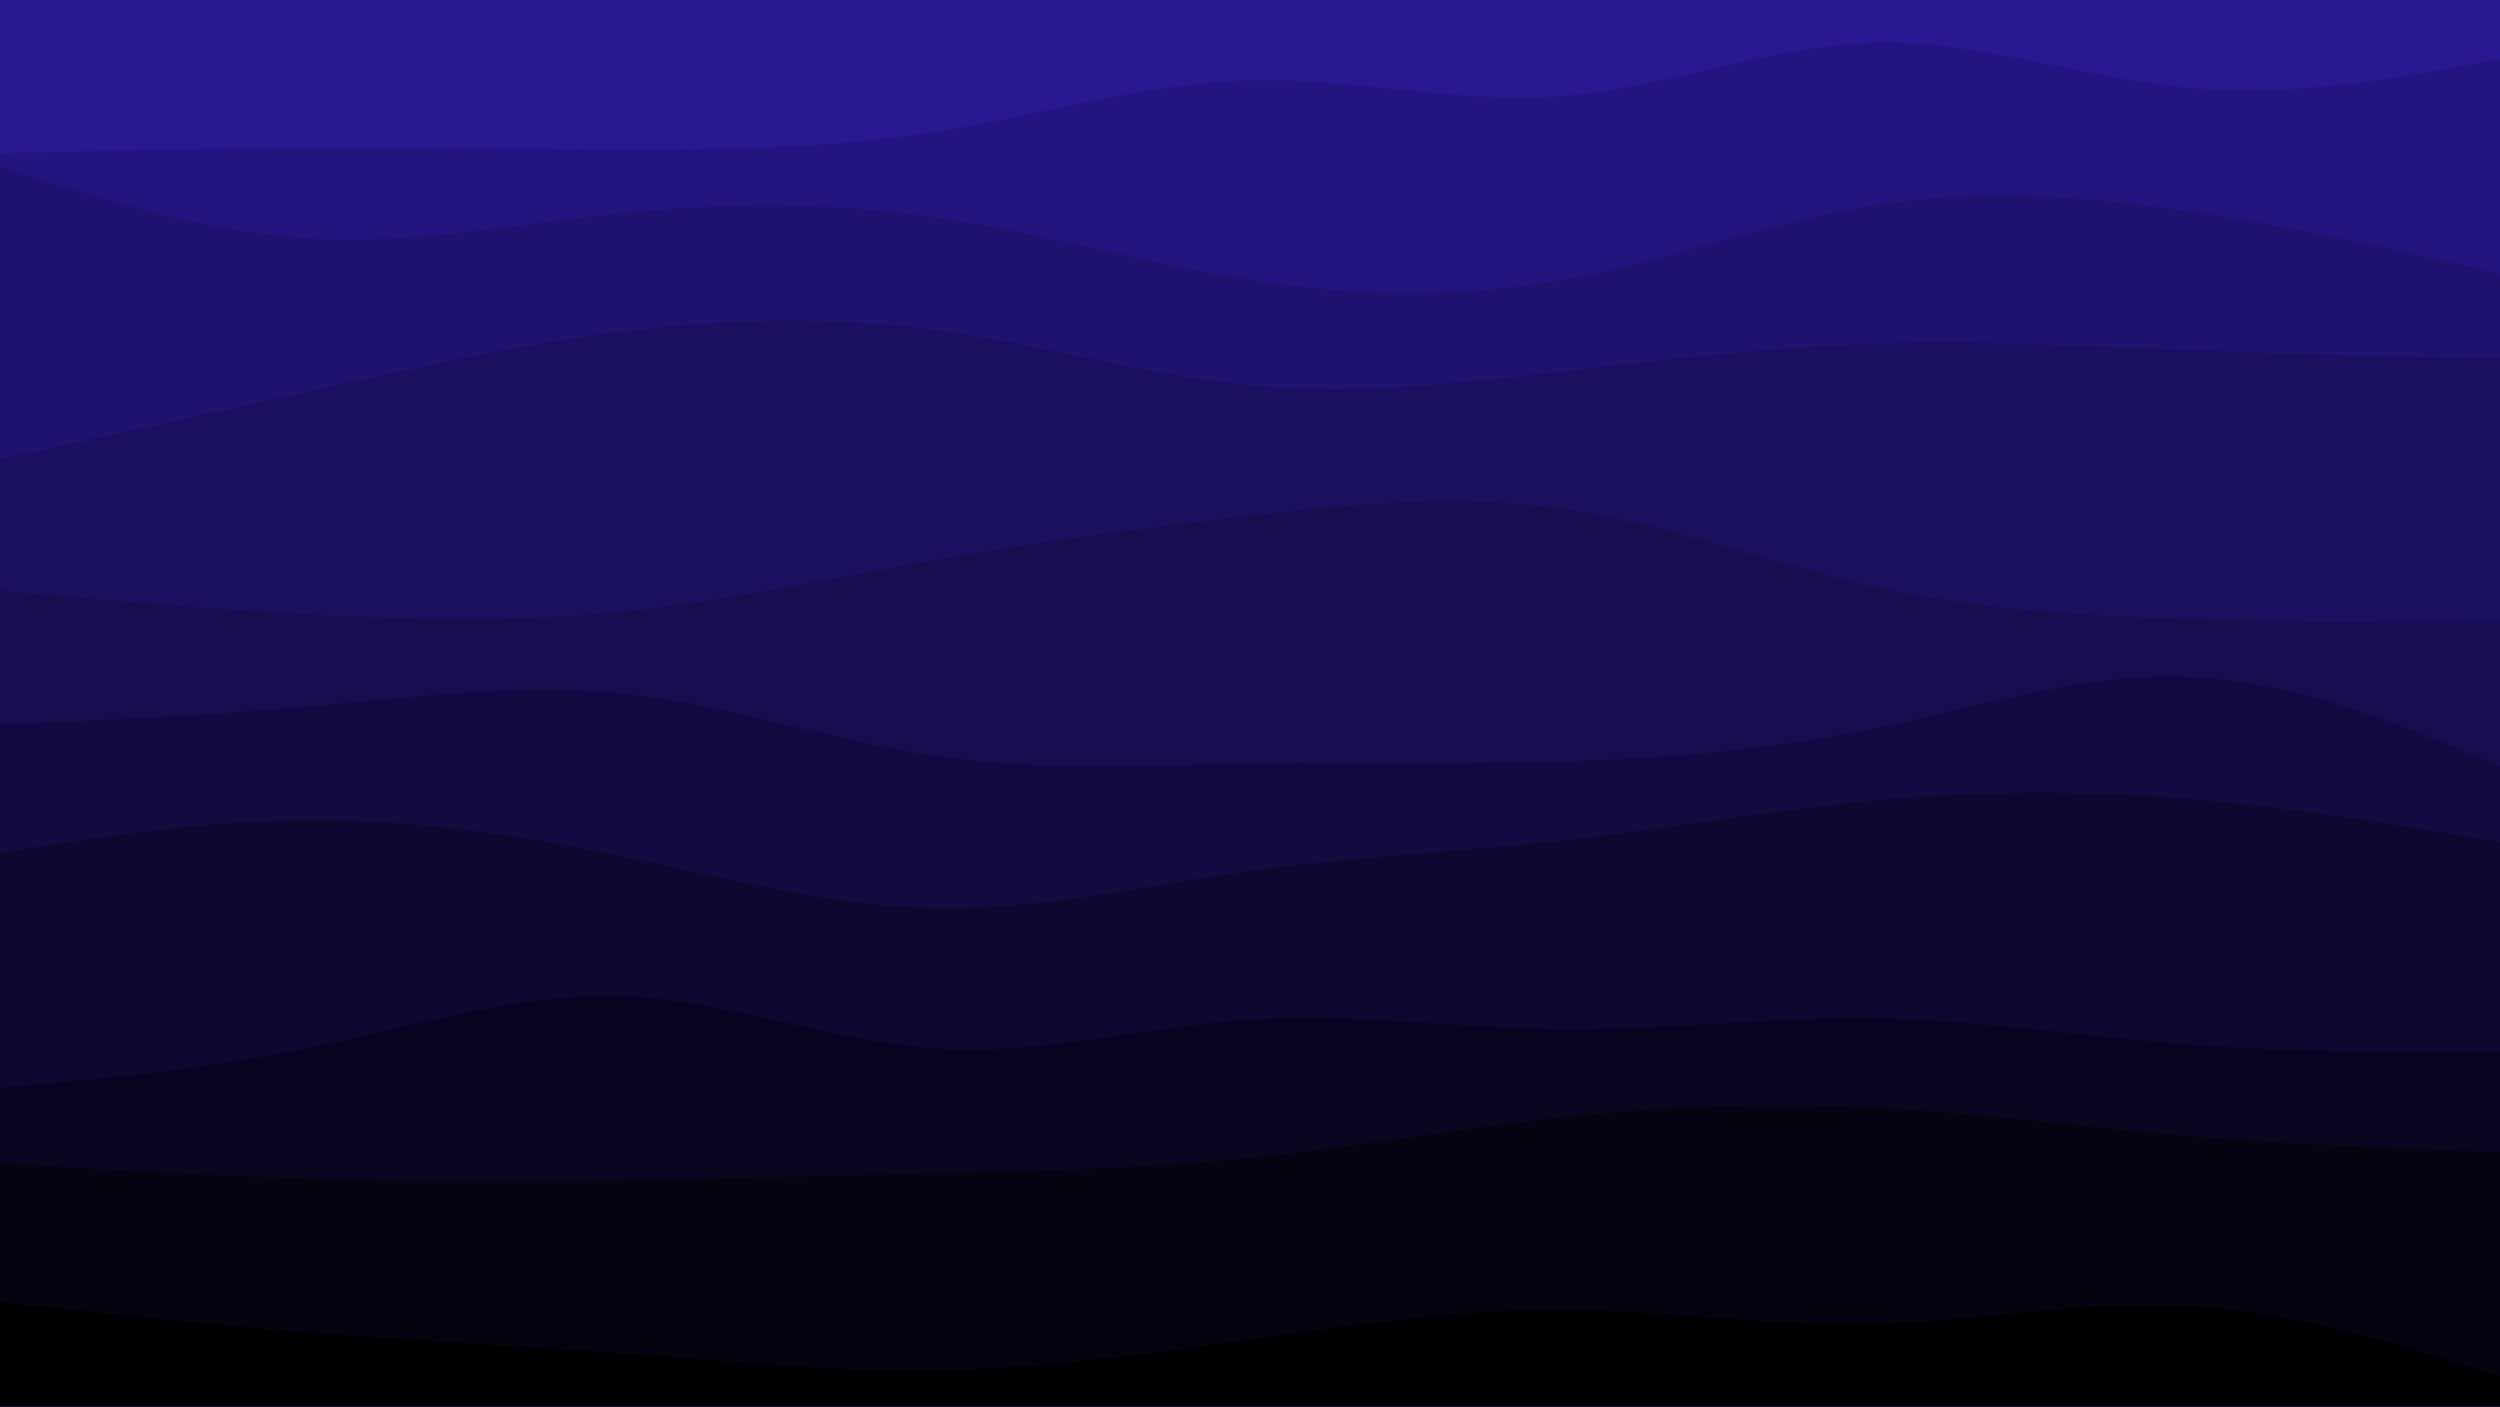
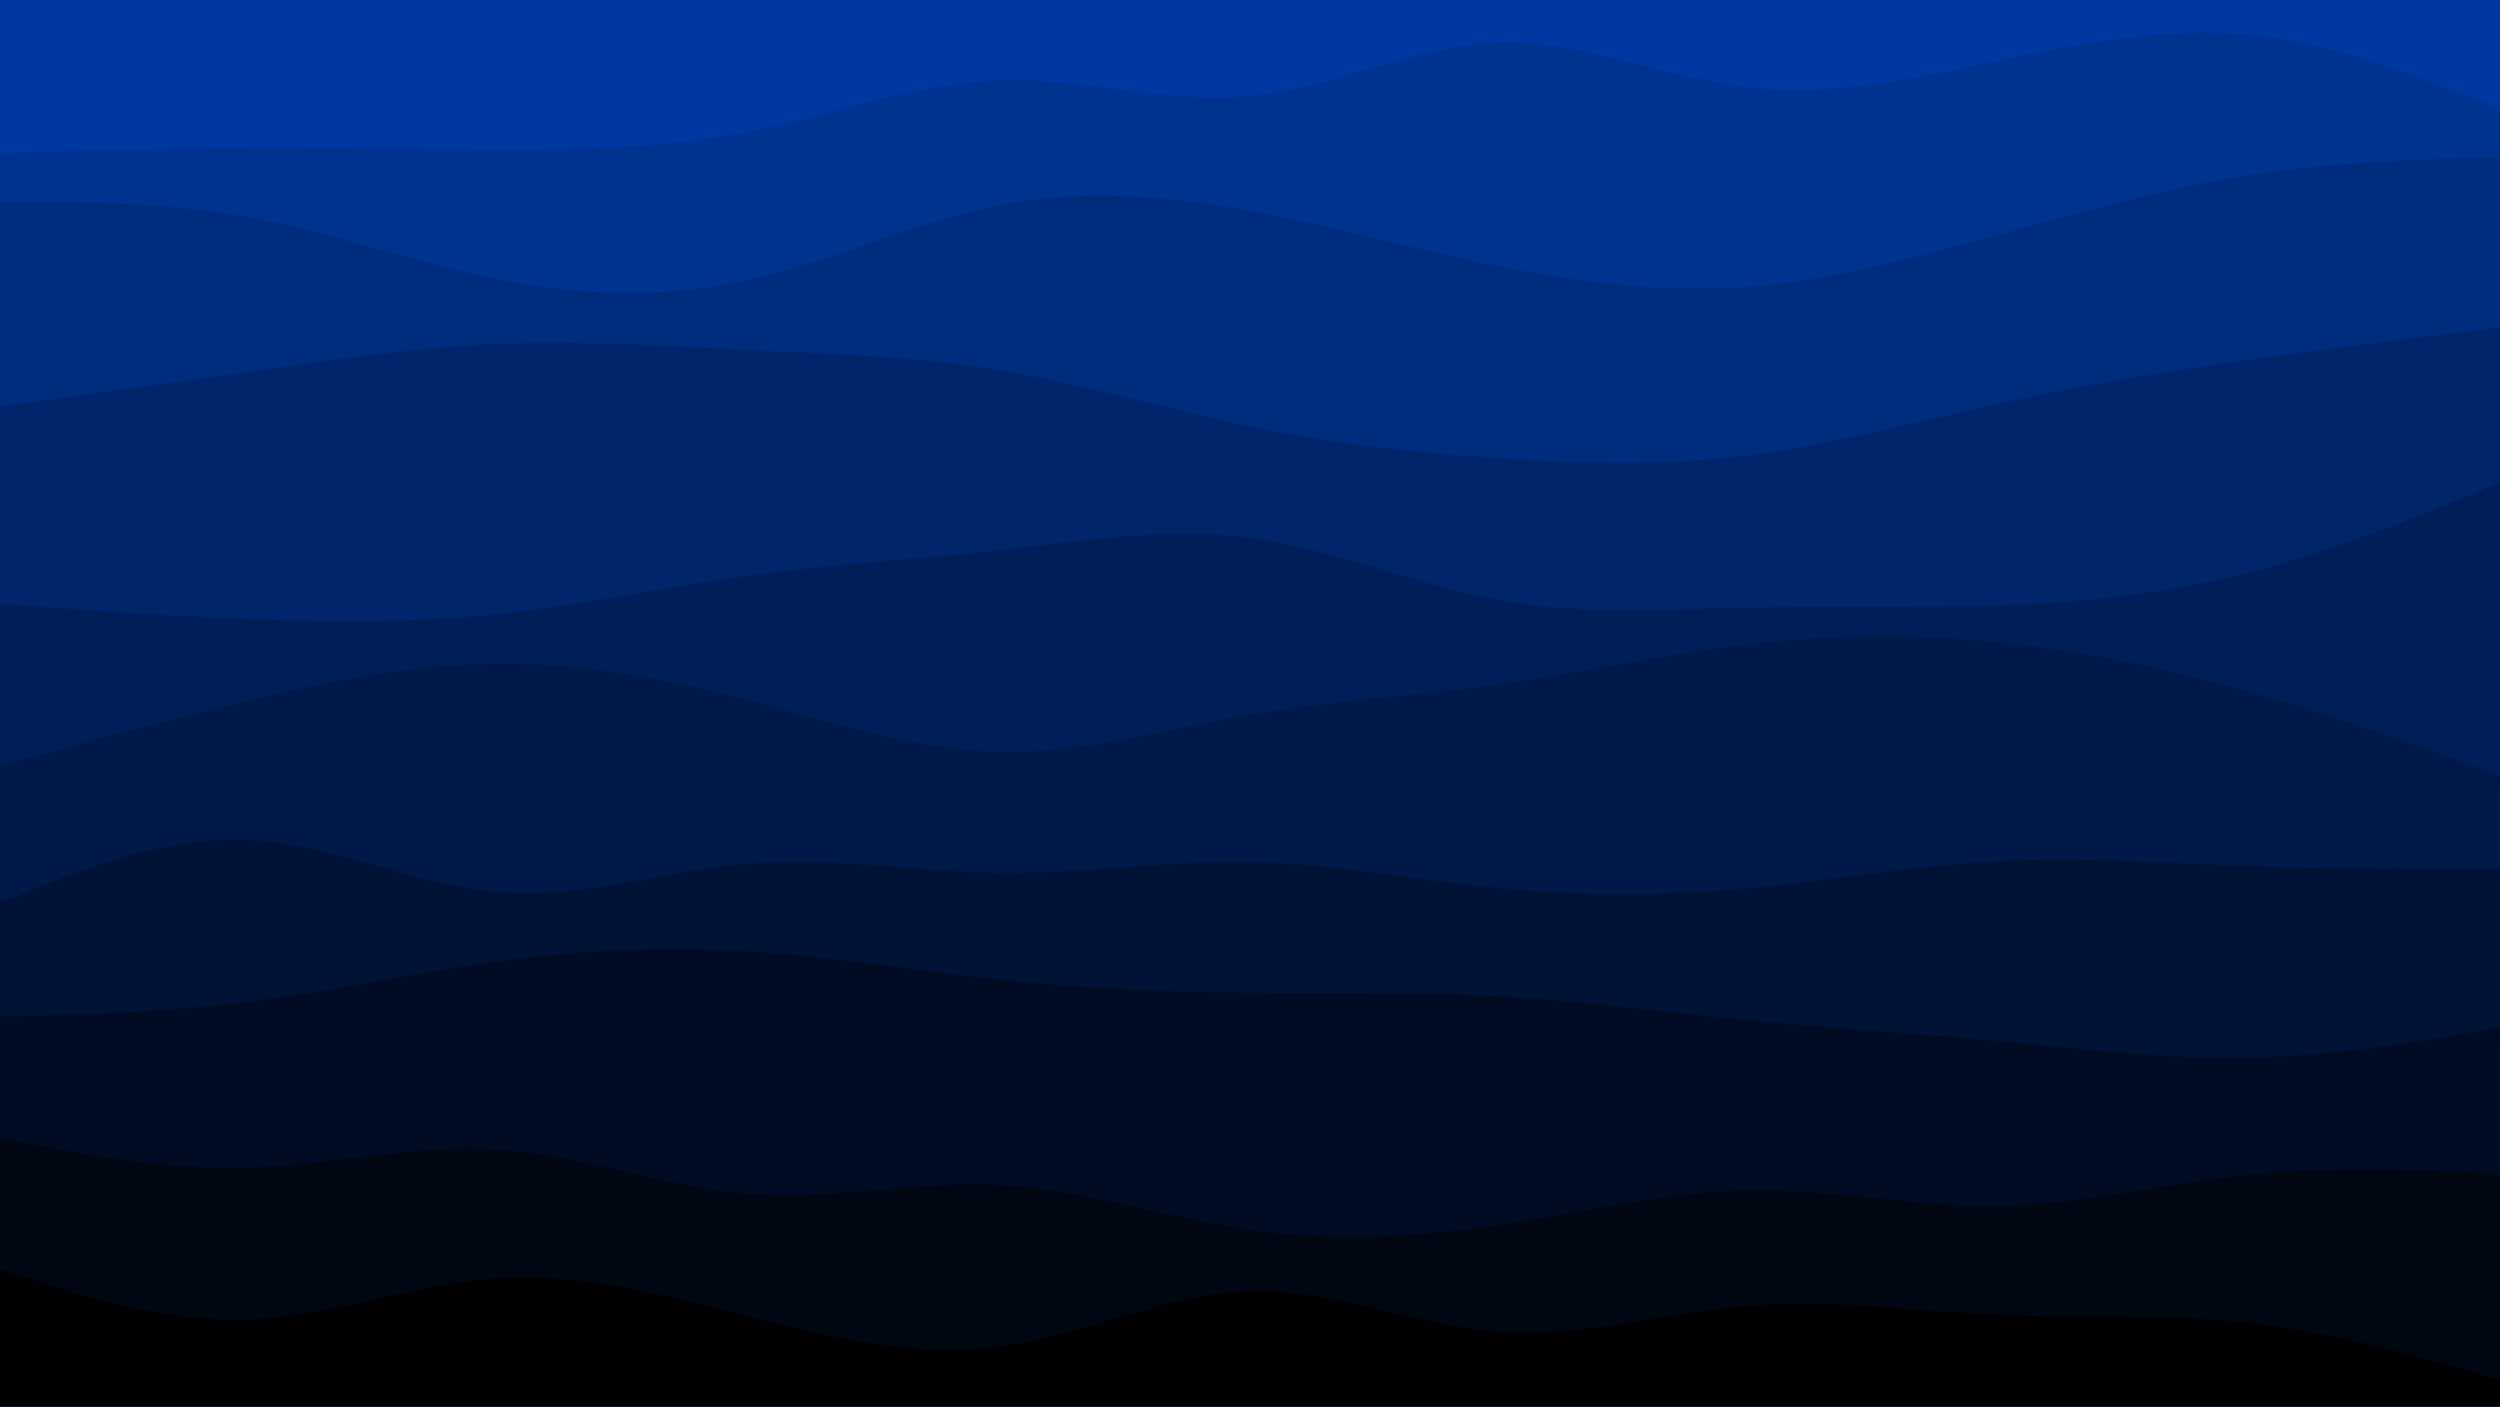
<svg xmlns="http://www.w3.org/2000/svg" viewBox="0 0 1920 1080">
  <g transform="           rotate(0 960 540)            translate(-0 -0)           scale(1)         ">
-     <rect width="1920" height="1080" fill="rgb(41, 23, 143)" />
+     <rect width="1920" height="1080" fill="rgb(0, 56, 161)" />
    <g transform="translate(0, 0)">
-       <path fill="rgb(36, 20, 127)" fill-opacity="1" d="M0,117.648L40,116.692C80,115.736,160,113.824,240,113.527C320,113.231,400,114.55,480,114.698C560,114.847,640,113.824,720,101.061C800,88.298,880,63.794,960,61.725C1040,59.656,1120,80.02,1200,73.779C1280,67.537,1360,34.69,1440,32.827C1520,30.964,1600,60.086,1680,67.34C1760,74.593,1840,59.979,1880,52.672L1920,45.364L1920,1080L1880,1080C1840,1080,1760,1080,1680,1080C1600,1080,1520,1080,1440,1080C1360,1080,1280,1080,1200,1080C1120,1080,1040,1080,960,1080C880,1080,800,1080,720,1080C640,1080,560,1080,480,1080C400,1080,320,1080,240,1080C160,1080,80,1080,40,1080L0,1080Z" />
+       <path fill="rgb(0, 50, 143)" fill-opacity="1" d="M0,117.648L32,116.692C64,115.736,128,113.824,192,113.527C256,113.231,320,114.55,384,114.698C448,114.847,512,113.824,576,101.061C640,88.298,704,63.794,768,61.725C832,59.656,896,80.02,960,73.779C1024,67.537,1088,34.69,1152,32.827C1216,30.964,1280,60.086,1344,67.34C1408,74.593,1472,59.979,1536,46.452C1600,32.925,1664,20.485,1728,26.906C1792,33.328,1856,58.61,1888,71.251L1920,83.892L1920,1080L1888,1080C1856,1080,1792,1080,1728,1080C1664,1080,1600,1080,1536,1080C1472,1080,1408,1080,1344,1080C1280,1080,1216,1080,1152,1080C1088,1080,1024,1080,960,1080C896,1080,832,1080,768,1080C704,1080,640,1080,576,1080C512,1080,448,1080,384,1080C320,1080,256,1080,192,1080C128,1080,64,1080,32,1080L0,1080Z" />
    </g>
    <g transform="translate(0, 120)">
-       <path fill="rgb(32, 18, 111)" fill-opacity="1" d="M0,8.045L40,20.686C80,33.328,160,58.61,240,63.168C320,67.727,400,51.562,480,43.471C560,35.38,640,35.363,720,47.091C800,58.819,880,82.292,960,94.899C1040,107.506,1120,109.246,1200,94.892C1280,80.537,1360,50.088,1440,37.541C1520,24.994,1600,30.351,1680,42.091C1760,53.831,1840,71.955,1880,81.017L1920,90.079L1920,960L1880,960C1840,960,1760,960,1680,960C1600,960,1520,960,1440,960C1360,960,1280,960,1200,960C1120,960,1040,960,960,960C880,960,800,960,720,960C640,960,560,960,480,960C400,960,320,960,240,960C160,960,80,960,40,960L0,960Z" />
+       <path fill="rgb(0, 44, 125)" fill-opacity="1" d="M0,35.397L32,35.389C64,35.38,128,35.363,192,47.091C256,58.819,320,82.292,384,94.899C448,107.506,512,109.246,576,94.892C640,80.537,704,50.088,768,37.541C832,24.994,896,30.351,960,42.091C1024,53.831,1088,71.955,1152,84.777C1216,97.598,1280,105.117,1344,100.171C1408,95.226,1472,77.817,1536,60.104C1600,42.391,1664,24.374,1728,14.455C1792,4.535,1856,2.714,1888,1.803L1920,0.892L1920,960L1888,960C1856,960,1792,960,1728,960C1664,960,1600,960,1536,960C1472,960,1408,960,1344,960C1280,960,1216,960,1152,960C1088,960,1024,960,960,960C896,960,832,960,768,960C704,960,640,960,576,960C512,960,448,960,384,960C320,960,256,960,192,960C128,960,64,960,32,960L0,960Z" />
    </g>
    <g transform="translate(0, 240)">
-       <path fill="rgb(27, 15, 95)" fill-opacity="1" d="M0,112.635L40,103.931C80,95.226,160,77.817,240,60.104C320,42.391,400,24.374,480,14.455C560,4.535,640,2.714,720,13.693C800,24.672,880,48.453,960,55.927C1040,63.402,1120,54.571,1200,45.392C1280,36.214,1360,26.687,1440,24.085C1520,21.483,1600,25.804,1680,28.869C1760,31.935,1840,33.744,1880,34.649L1920,35.553L1920,840L1880,840C1840,840,1760,840,1680,840C1600,840,1520,840,1440,840C1360,840,1280,840,1200,840C1120,840,1040,840,960,840C880,840,800,840,720,840C640,840,560,840,480,840C400,840,320,840,240,840C160,840,80,840,40,840L0,840Z" />
+       <path fill="rgb(0, 37, 107)" fill-opacity="1" d="M0,72.233L32,67.818C64,63.402,128,54.571,192,45.392C256,36.214,320,26.687,384,24.085C448,21.483,512,25.804,576,28.869C640,31.935,704,33.744,768,44.352C832,54.96,896,74.367,960,87.583C1024,100.8,1088,107.825,1152,112.039C1216,116.254,1280,117.656,1344,109.541C1408,101.426,1472,83.794,1536,69.765C1600,55.736,1664,45.311,1728,36.212C1792,27.113,1856,19.341,1888,15.454L1920,11.568L1920,840L1888,840C1856,840,1792,840,1728,840C1664,840,1600,840,1536,840C1472,840,1408,840,1344,840C1280,840,1216,840,1152,840C1088,840,1024,840,960,840C896,840,832,840,768,840C704,840,640,840,576,840C512,840,448,840,384,840C320,840,256,840,192,840C128,840,64,840,32,840L0,840Z" />
    </g>
    <g transform="translate(0, 360)">
-       <path fill="rgb(23, 13, 79)" fill-opacity="1" d="M0,93.774L40,97.287C80,100.8,160,107.825,240,112.039C320,116.254,400,117.656,480,109.541C560,101.426,640,83.794,720,69.765C800,55.736,880,45.311,960,36.212C1040,27.113,1120,19.341,1200,30.824C1280,42.308,1360,73.048,1440,90.722C1520,108.396,1600,113.004,1680,115.472C1760,117.939,1840,118.266,1880,118.429L1920,118.593L1920,720L1880,720C1840,720,1760,720,1680,720C1600,720,1520,720,1440,720C1360,720,1280,720,1200,720C1120,720,1040,720,960,720C880,720,800,720,720,720C640,720,560,720,480,720C400,720,320,720,240,720C160,720,80,720,40,720L0,720Z" />
+       <path fill="rgb(0, 31, 89)" fill-opacity="1" d="M0,103.789L32,106.092C64,108.396,128,113.004,192,115.472C256,117.939,320,118.266,384,111.427C448,104.588,512,90.584,576,81.839C640,73.094,704,69.608,768,62.486C832,55.364,896,44.606,960,53.103C1024,61.601,1088,89.355,1152,100.929C1216,112.503,1280,107.897,1344,106.588C1408,105.278,1472,107.265,1536,104.96C1600,102.655,1664,96.057,1728,79.596C1792,63.136,1856,36.814,1888,23.653L1920,10.492L1920,720L1888,720C1856,720,1792,720,1728,720C1664,720,1600,720,1536,720C1472,720,1408,720,1344,720C1280,720,1216,720,1152,720C1088,720,1024,720,960,720C896,720,832,720,768,720C704,720,640,720,576,720C512,720,448,720,384,720C320,720,256,720,192,720C128,720,64,720,32,720L0,720Z" />
    </g>
    <g transform="translate(0, 480)">
-       <path fill="rgb(18, 10, 64)" fill-opacity="1" d="M0,76.58L40,74.837C80,73.094,160,69.608,240,62.486C320,55.364,400,44.606,480,53.103C560,61.601,640,89.355,720,100.929C800,112.503,880,107.897,960,106.588C1040,105.278,1120,107.265,1200,104.96C1280,102.655,1360,96.057,1440,79.596C1520,63.136,1600,36.814,1680,39.966C1760,43.118,1840,75.745,1880,92.058L1920,108.371L1920,600L1880,600C1840,600,1760,600,1680,600C1600,600,1520,600,1440,600C1360,600,1280,600,1200,600C1120,600,1040,600,960,600C880,600,800,600,720,600C640,600,560,600,480,600C400,600,320,600,240,600C160,600,80,600,40,600L0,600Z" />
+       <path fill="rgb(0, 25, 72)" fill-opacity="1" d="M0,108.371L32,99.47C64,90.57,128,72.769,192,57.632C256,42.495,320,30.023,384,29.766C448,29.509,512,41.467,576,58.131C640,74.795,704,96.165,768,97.446C832,98.728,896,79.922,960,68.84C1024,57.758,1088,54.4,1152,45.477C1216,36.553,1280,22.064,1344,14.648C1408,7.232,1472,6.889,1536,13.413C1600,19.936,1664,33.327,1728,51.475C1792,69.623,1856,92.528,1888,103.981L1920,115.433L1920,600L1888,600C1856,600,1792,600,1728,600C1664,600,1600,600,1536,600C1472,600,1408,600,1344,600C1280,600,1216,600,1152,600C1088,600,1024,600,960,600C896,600,832,600,768,600C704,600,640,600,576,600C512,600,448,600,384,600C320,600,256,600,192,600C128,600,64,600,32,600L0,600Z" />
    </g>
    <g transform="translate(0, 600)">
-       <path fill="rgb(14, 8, 48)" fill-opacity="1" d="M0,54.968L40,48.732C80,42.495,160,30.023,240,29.766C320,29.509,400,41.467,480,58.131C560,74.795,640,96.165,720,97.446C800,98.728,880,79.922,960,68.84C1040,57.758,1120,54.4,1200,45.477C1280,36.553,1360,22.064,1440,14.648C1520,7.232,1600,6.889,1680,13.413C1760,19.936,1840,33.327,1880,40.022L1920,46.717L1920,480L1880,480C1840,480,1760,480,1680,480C1600,480,1520,480,1440,480C1360,480,1280,480,1200,480C1120,480,1040,480,960,480C880,480,800,480,720,480C640,480,560,480,480,480C400,480,320,480,240,480C160,480,80,480,40,480L0,480Z" />
+       <path fill="rgb(0, 19, 54)" fill-opacity="1" d="M0,93.318L32,80.497C64,67.677,128,42.037,192,45.191C256,48.346,320,80.296,384,85.287C448,90.278,512,68.31,576,63.161C640,58.012,704,69.684,768,70.403C832,71.122,896,60.888,960,62.09C1024,63.292,1088,75.93,1152,82.077C1216,88.224,1280,87.881,1344,81.985C1408,76.089,1472,64.64,1536,61.336C1600,58.032,1664,62.874,1728,65.241C1792,67.607,1856,67.499,1888,67.445L1920,67.391L1920,480L1888,480C1856,480,1792,480,1728,480C1664,480,1600,480,1536,480C1472,480,1408,480,1344,480C1280,480,1216,480,1152,480C1088,480,1024,480,960,480C896,480,832,480,768,480C704,480,640,480,576,480C512,480,448,480,384,480C320,480,256,480,192,480C128,480,64,480,32,480L0,480Z" />
    </g>
    <g transform="translate(0, 720)">
-       <path fill="rgb(9, 5, 32)" fill-opacity="1" d="M0,115.433L40,111.748C80,108.062,160,100.69,240,84.183C320,67.677,400,42.037,480,45.191C560,48.346,640,80.296,720,85.287C800,90.278,880,68.31,960,63.161C1040,58.012,1120,69.684,1200,70.403C1280,71.122,1360,60.888,1440,62.09C1520,63.292,1600,75.93,1680,82.077C1760,88.224,1840,87.881,1880,87.709L1920,87.538L1920,360L1880,360C1840,360,1760,360,1680,360C1600,360,1520,360,1440,360C1360,360,1280,360,1200,360C1120,360,1040,360,960,360C880,360,800,360,720,360C640,360,560,360,480,360C400,360,320,360,240,360C160,360,80,360,40,360L0,360Z" />
+       <path fill="rgb(0, 12, 36)" fill-opacity="1" d="M0,60.65L32,59.802C64,58.954,128,57.258,192,49.186C256,41.115,320,26.668,384,18.042C448,9.415,512,6.608,576,10.616C640,14.624,704,25.447,768,32.251C832,39.055,896,41.84,960,42.471C1024,43.103,1088,41.58,1152,45.137C1216,48.694,1280,57.331,1344,63.555C1408,69.778,1472,73.589,1536,79.554C1600,85.519,1664,93.639,1728,92.252C1792,90.865,1856,79.972,1888,74.526L1920,69.079L1920,360L1888,360C1856,360,1792,360,1728,360C1664,360,1600,360,1536,360C1472,360,1408,360,1344,360C1280,360,1216,360,1152,360C1088,360,1024,360,960,360C896,360,832,360,768,360C704,360,640,360,576,360C512,360,448,360,384,360C320,360,256,360,192,360C128,360,64,360,32,360L0,360Z" />
    </g>
    <g transform="translate(0, 840)">
-       <path fill="rgb(5, 3, 16)" fill-opacity="1" d="M0,53.191L40,55.612C80,58.032,160,62.874,240,65.241C320,67.607,400,67.499,480,66.321C560,65.144,640,62.897,720,60.926C800,58.954,880,57.258,960,49.186C1040,41.115,1120,26.668,1200,18.042C1280,9.415,1360,6.608,1440,10.616C1520,14.624,1600,25.447,1680,32.251C1760,39.055,1840,41.84,1880,43.233L1920,44.625L1920,240L1880,240C1840,240,1760,240,1680,240C1600,240,1520,240,1440,240C1360,240,1280,240,1200,240C1120,240,1040,240,960,240C880,240,800,240,720,240C640,240,560,240,480,240C400,240,320,240,240,240C160,240,80,240,40,240L0,240Z" />
+       <path fill="rgb(0, 6, 18)" fill-opacity="1" d="M0,34.175L32,40.283C64,46.39,128,58.605,192,56.664C256,54.724,320,38.629,384,42.997C448,47.365,512,72.197,576,77.072C640,81.946,704,66.863,768,70.223C832,73.583,896,95.387,960,104.577C1024,113.766,1088,110.341,1152,100.726C1216,91.112,1280,75.308,1344,74.338C1408,73.368,1472,87.234,1536,86.095C1600,84.956,1664,68.812,1728,62.174C1792,55.536,1856,58.403,1888,59.837L1920,61.27L1920,240L1888,240C1856,240,1792,240,1728,240C1664,240,1600,240,1536,240C1472,240,1408,240,1344,240C1280,240,1216,240,1152,240C1088,240,1024,240,960,240C896,240,832,240,768,240C704,240,640,240,576,240C512,240,448,240,384,240C320,240,256,240,192,240C128,240,64,240,32,240L0,240Z" />
    </g>
    <g transform="translate(0, 960)">
-       <path fill="rgb(0, 0, 0)" fill-opacity="1" d="M0,40.057L40,44.376C80,48.694,160,57.331,240,63.555C320,69.778,400,73.589,480,79.554C560,85.519,640,93.639,720,92.252C800,90.865,880,79.972,960,68.708C1040,57.444,1120,45.81,1200,46.1C1280,46.39,1360,58.605,1440,56.664C1520,54.724,1600,38.629,1680,42.997C1760,47.365,1840,72.197,1880,84.613L1920,97.029L1920,120L1880,120C1840,120,1760,120,1680,120C1600,120,1520,120,1440,120C1360,120,1280,120,1200,120C1120,120,1040,120,960,120C880,120,800,120,720,120C640,120,560,120,480,120C400,120,320,120,240,120C160,120,80,120,40,120L0,120Z" />
+       <path fill="rgb(0, 0, 0)" fill-opacity="1" d="M0,14.994L32,25.217C64,35.439,128,55.884,192,53.411C256,50.939,320,25.55,384,21.656C448,17.762,512,35.364,576,51.641C640,67.918,704,82.869,768,74.271C832,65.672,896,33.523,960,31.738C1024,29.952,1088,58.531,1152,63.048C1216,67.565,1280,48.019,1344,42.928C1408,37.836,1472,47.199,1536,49.981C1600,52.763,1664,48.963,1728,56.164C1792,63.364,1856,81.564,1888,90.664L1920,99.764L1920,120L1888,120C1856,120,1792,120,1728,120C1664,120,1600,120,1536,120C1472,120,1408,120,1344,120C1280,120,1216,120,1152,120C1088,120,1024,120,960,120C896,120,832,120,768,120C704,120,640,120,576,120C512,120,448,120,384,120C320,120,256,120,192,120C128,120,64,120,32,120L0,120Z" />
    </g>
  </g>
</svg>
